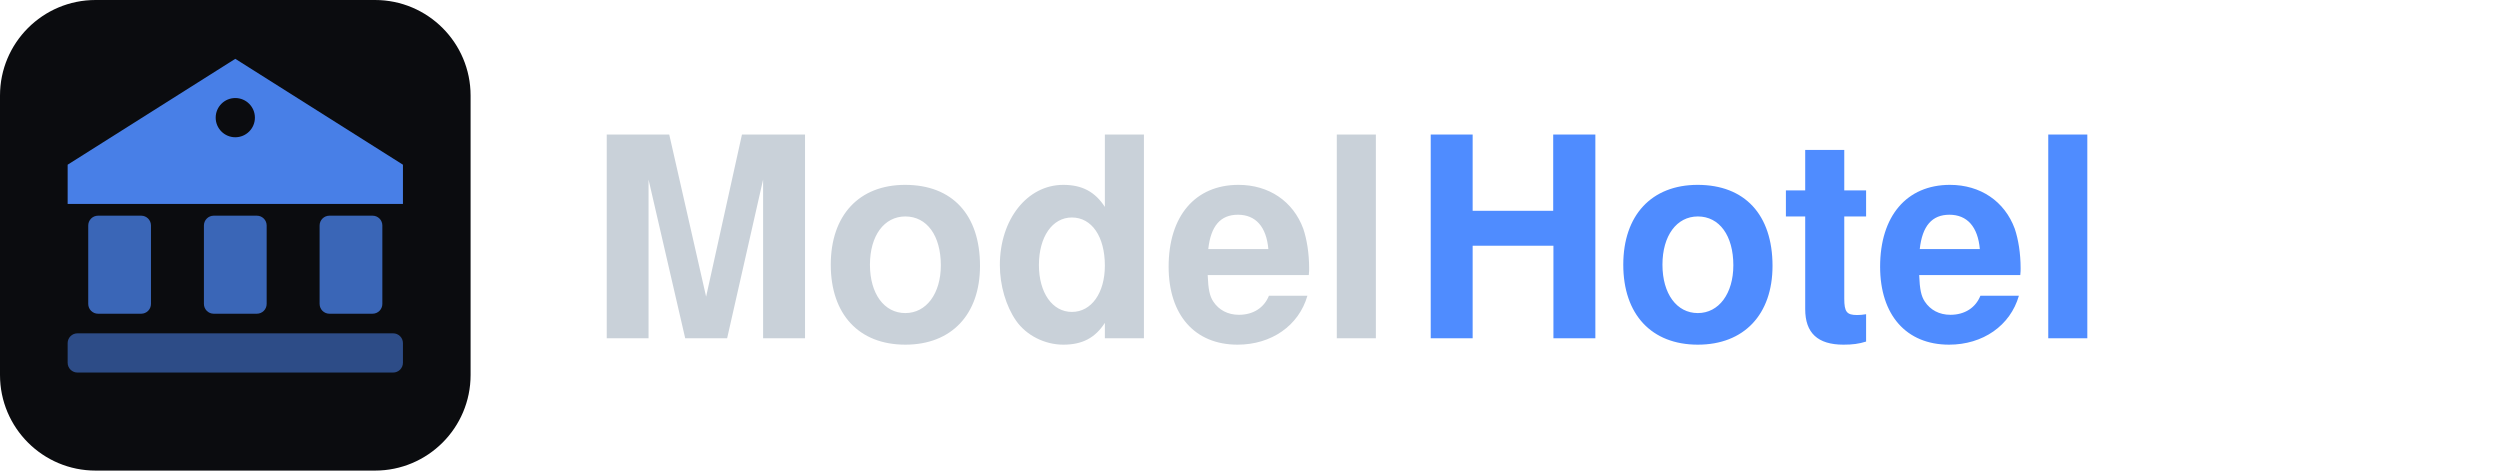
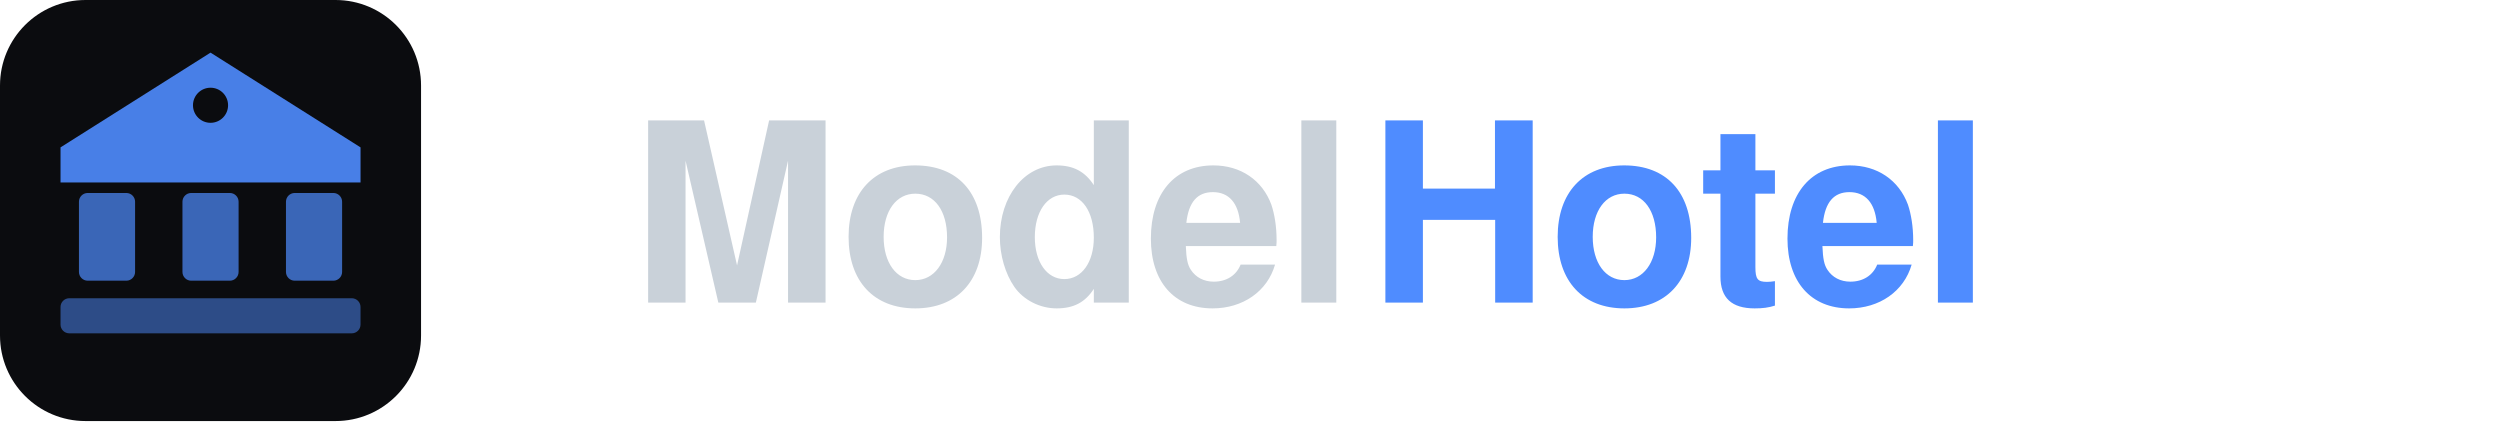
- <svg xmlns="http://www.w3.org/2000/svg" viewBox="0 0 340 64" height="64">
+ <svg xmlns="http://www.w3.org/2000/svg" viewBox="0 0 380 64" height="64">
  <defs>
    <style>
      text { font-family: -apple-system, BlinkMacSystemFont, "Segoe UI", Helvetica, Arial, sans-serif, "Apple Color Emoji", "Segoe UI Emoji"; font-weight: 700; }
    </style>
  </defs>
  <rect x="0" y="0" width="64" height="64" rx="13" fill="#0b0c0f" />
  <path d="M32 8L9.2 22.4v5.333h45.6V22.4L32 8z" fill="#4f8cff" opacity="0.9" />
  <rect x="12" y="29.333" width="8.533" height="13.333" rx="1.333" fill="#4f8cff" opacity="0.7" />
  <rect x="27.733" y="29.333" width="8.533" height="13.333" rx="1.333" fill="#4f8cff" opacity="0.7" />
  <rect x="43.467" y="29.333" width="8.533" height="13.333" rx="1.333" fill="#4f8cff" opacity="0.7" />
  <rect x="9.2" y="45.333" width="45.6" height="5.333" rx="1.333" fill="#4f8cff" opacity="0.5" />
  <circle cx="32" cy="16" r="2.667" fill="#0b0c0f" />
-   <text x="80" y="46" font-size="38" fill="#c9d1d9">Model</text>
-   <text x="192" y="46" font-size="38" fill="#4f8cff">Hotel</text>
+   <text x="96" y="46" font-size="38" fill="#c9d1d9">Model</text>
+   <text x="208" y="46" font-size="38" fill="#4f8cff">Hotel</text>
</svg>
